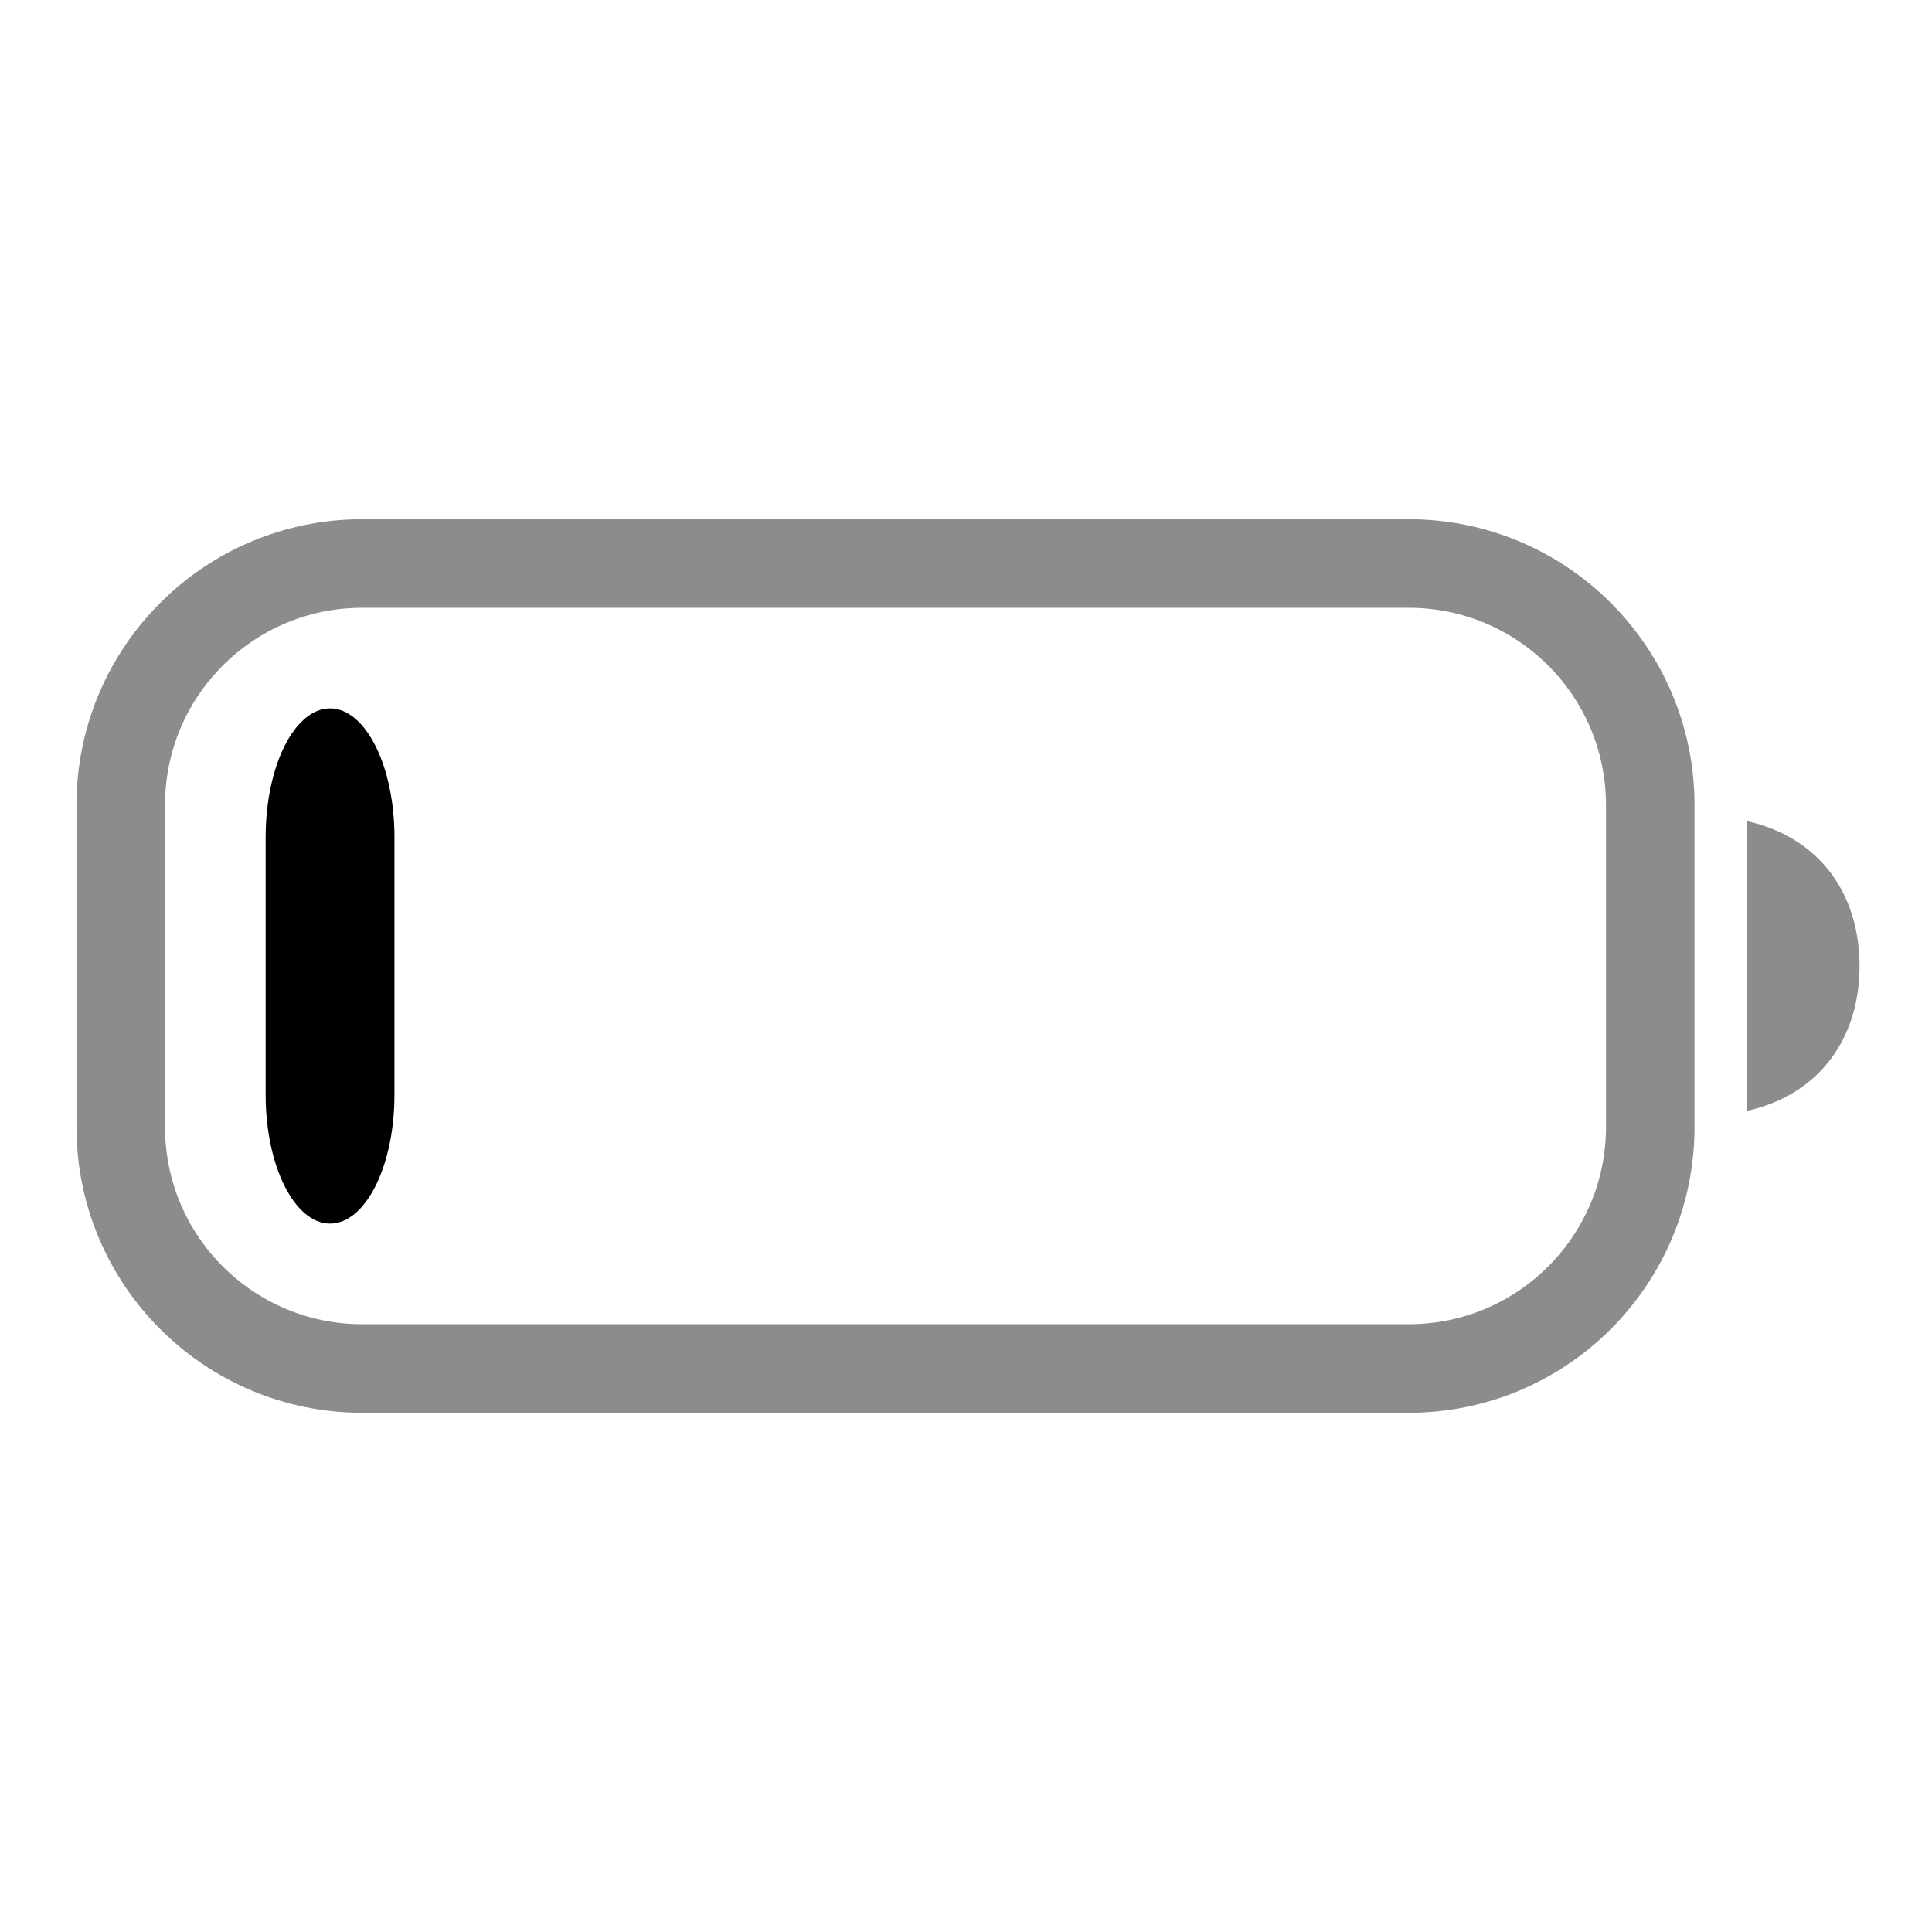
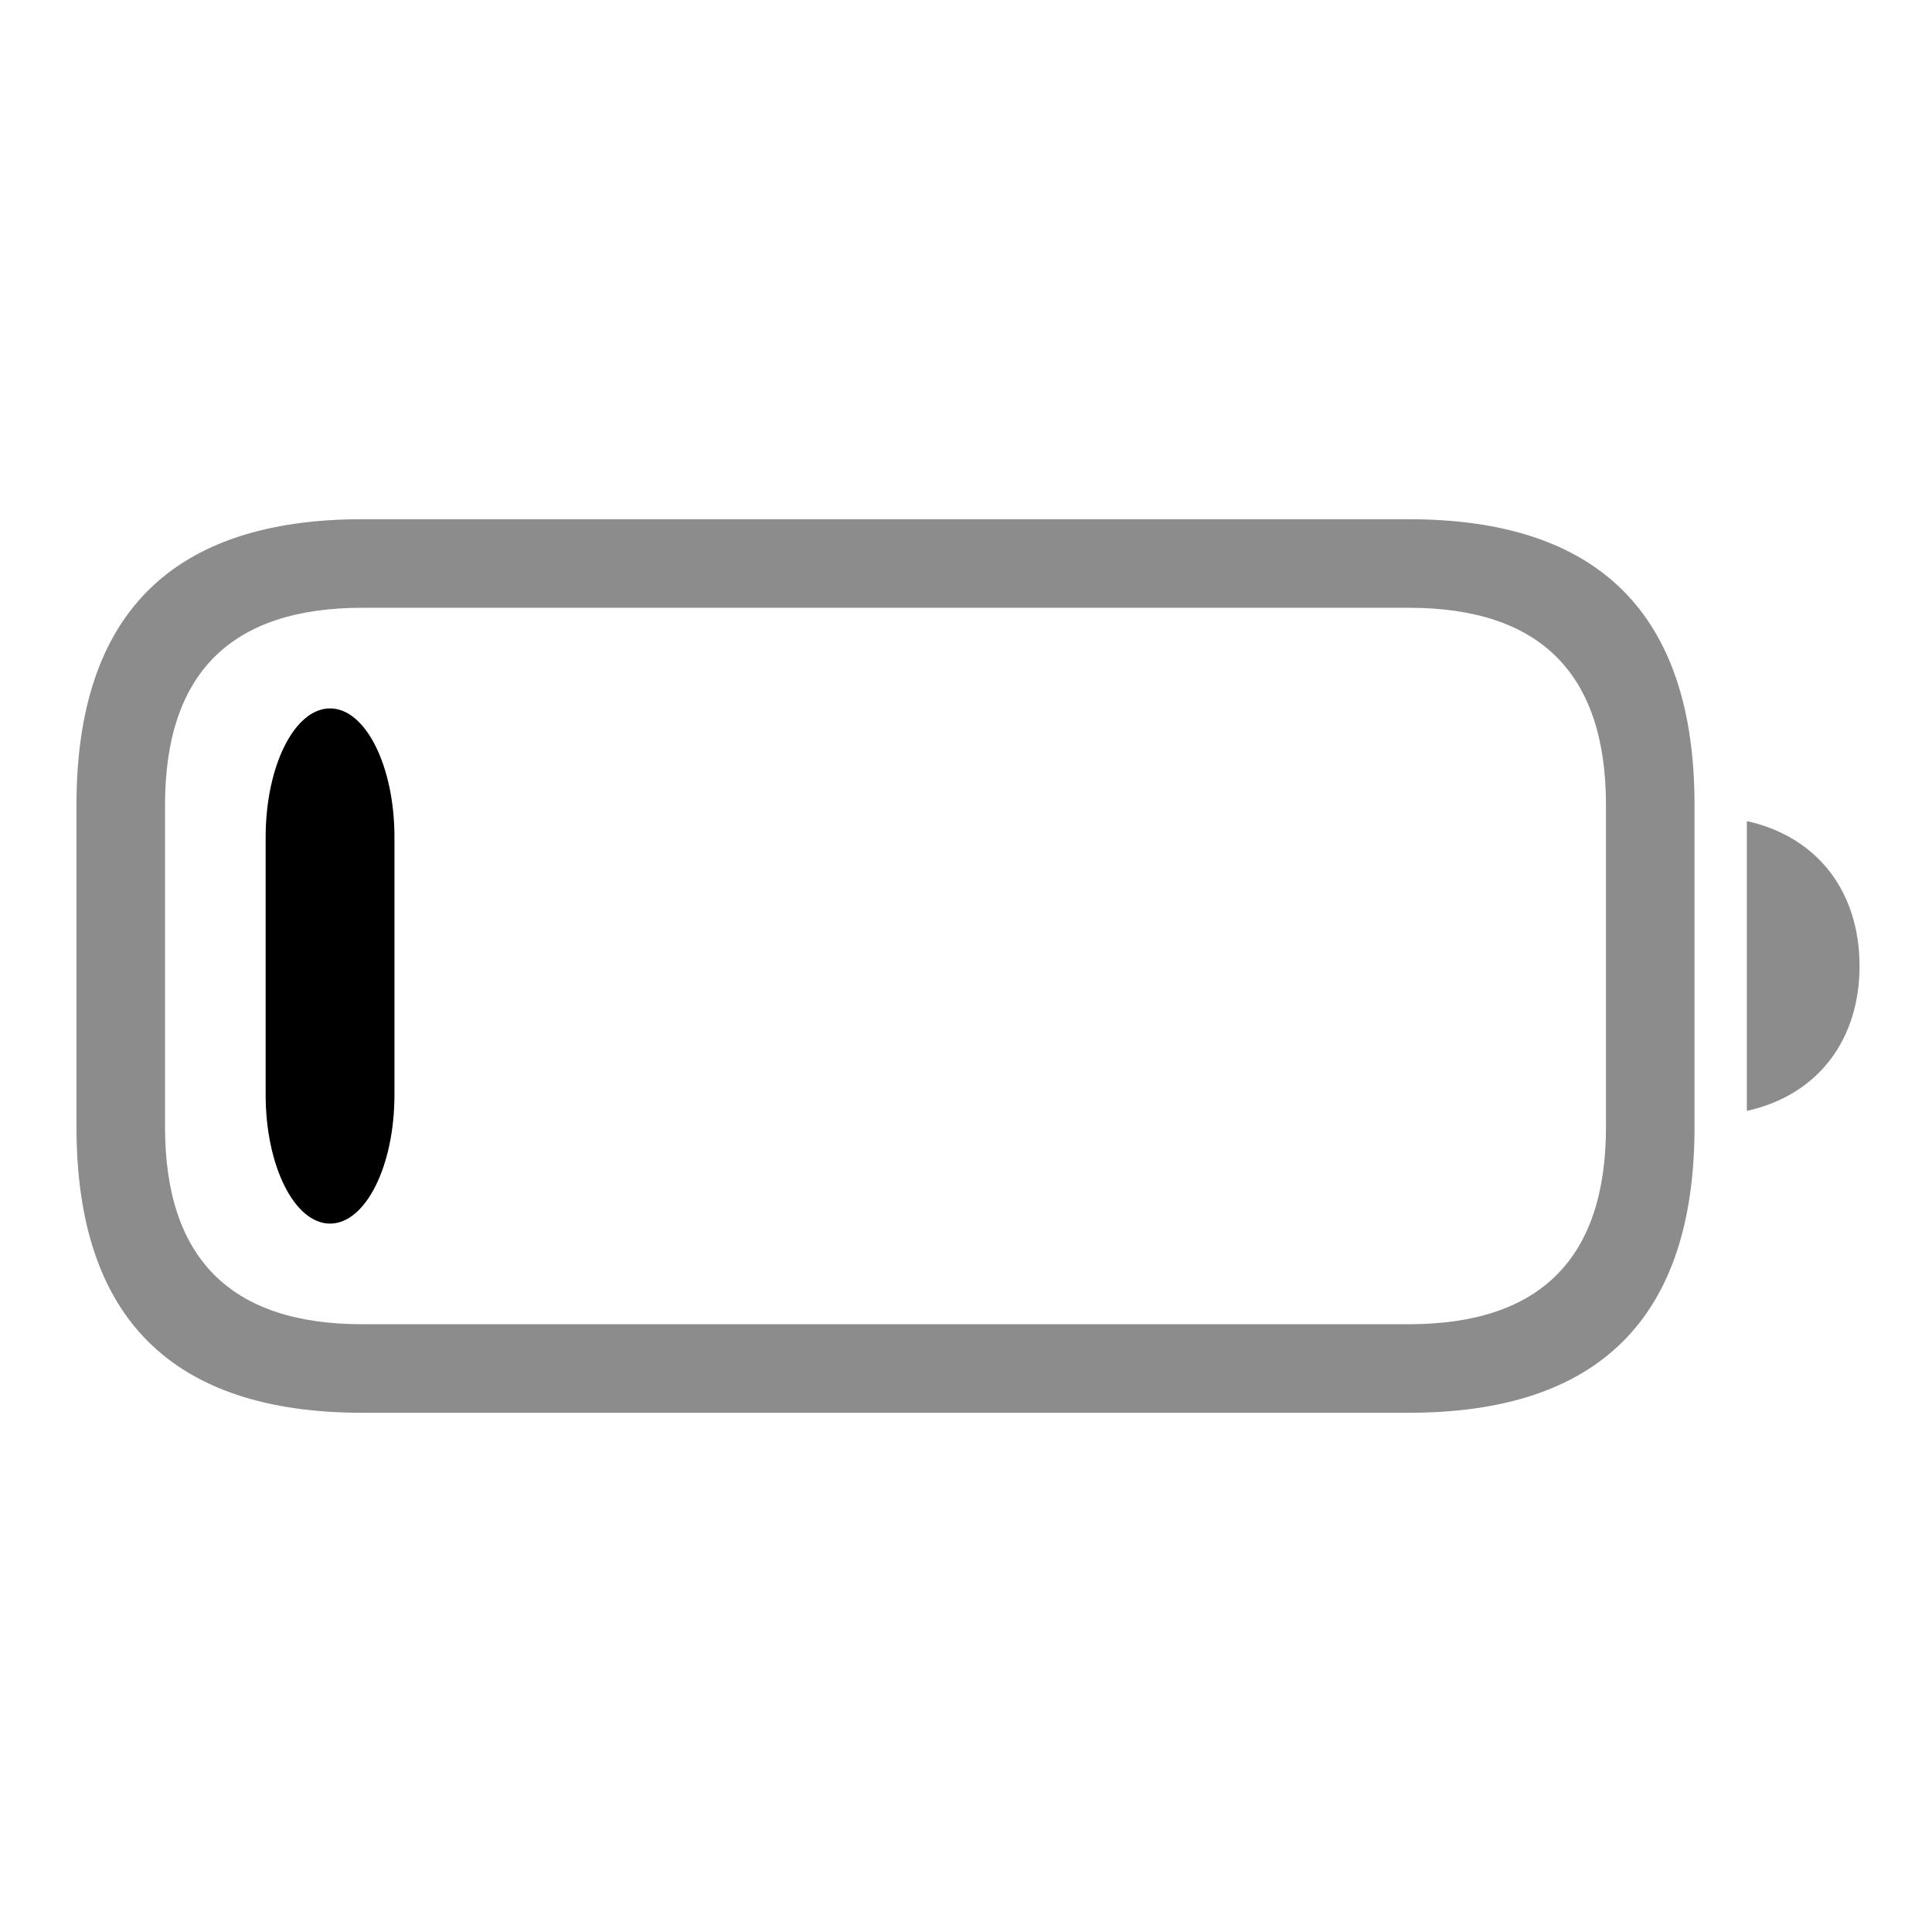
<svg xmlns="http://www.w3.org/2000/svg" width="24" height="24" viewBox="0 0 24 24">
-   <rect x="1.5" y="7" width="19" height="10" rx="3" fill="none" stroke="#000" stroke-width="1.1" opacity="0.45" />
-   <path d="M21.7 10.2c.9.2 1.4.9 1.4 1.8s-.5 1.6-1.4 1.8z" fill="#000" opacity="0.45" />
-   <rect x="3.3" y="8.8" width="1.60" height="6.4" rx="1.6" fill="#000" class="error" />
+   <path fill="#000" opacity="0.45" d="M4.5,6.45 L17.5,6.45 Q21.05,6.45 21.05,10 L21.05,14 Q21.05,17.55 17.5,17.55 L4.5,17.55 Q0.95,17.55 0.95,14 L0.95,10 Q0.95,6.45 4.5,6.45 Z M4.5,7.55 Q2.05,7.55 2.05,10 L2.05,14 Q2.05,16.45 4.5,16.45 L17.5,16.45 Q19.95,16.45 19.95,14 L19.95,10 Q19.95,7.55 17.5,7.55 Z" />
+   <path fill="#000" opacity="0.45" d="M21.7,10.2 C22.6,10.4 23.1,11.1 23.1,12 C23.1,12.9 22.6,13.6 21.7,13.8 Z" />
+   <path fill="#000" d="M4.1,8.8 L4.1,8.8 A0.8 1.6 0 0 1 4.9,10.4 L4.9,13.6 A0.8 1.6 0 0 1 4.1,15.2 L4.1,15.2 A0.8 1.6 0 0 1 3.3,13.6 L3.3,10.4 A0.8 1.6 0 0 1 4.1,8.8 Z" class="error" />
</svg>
